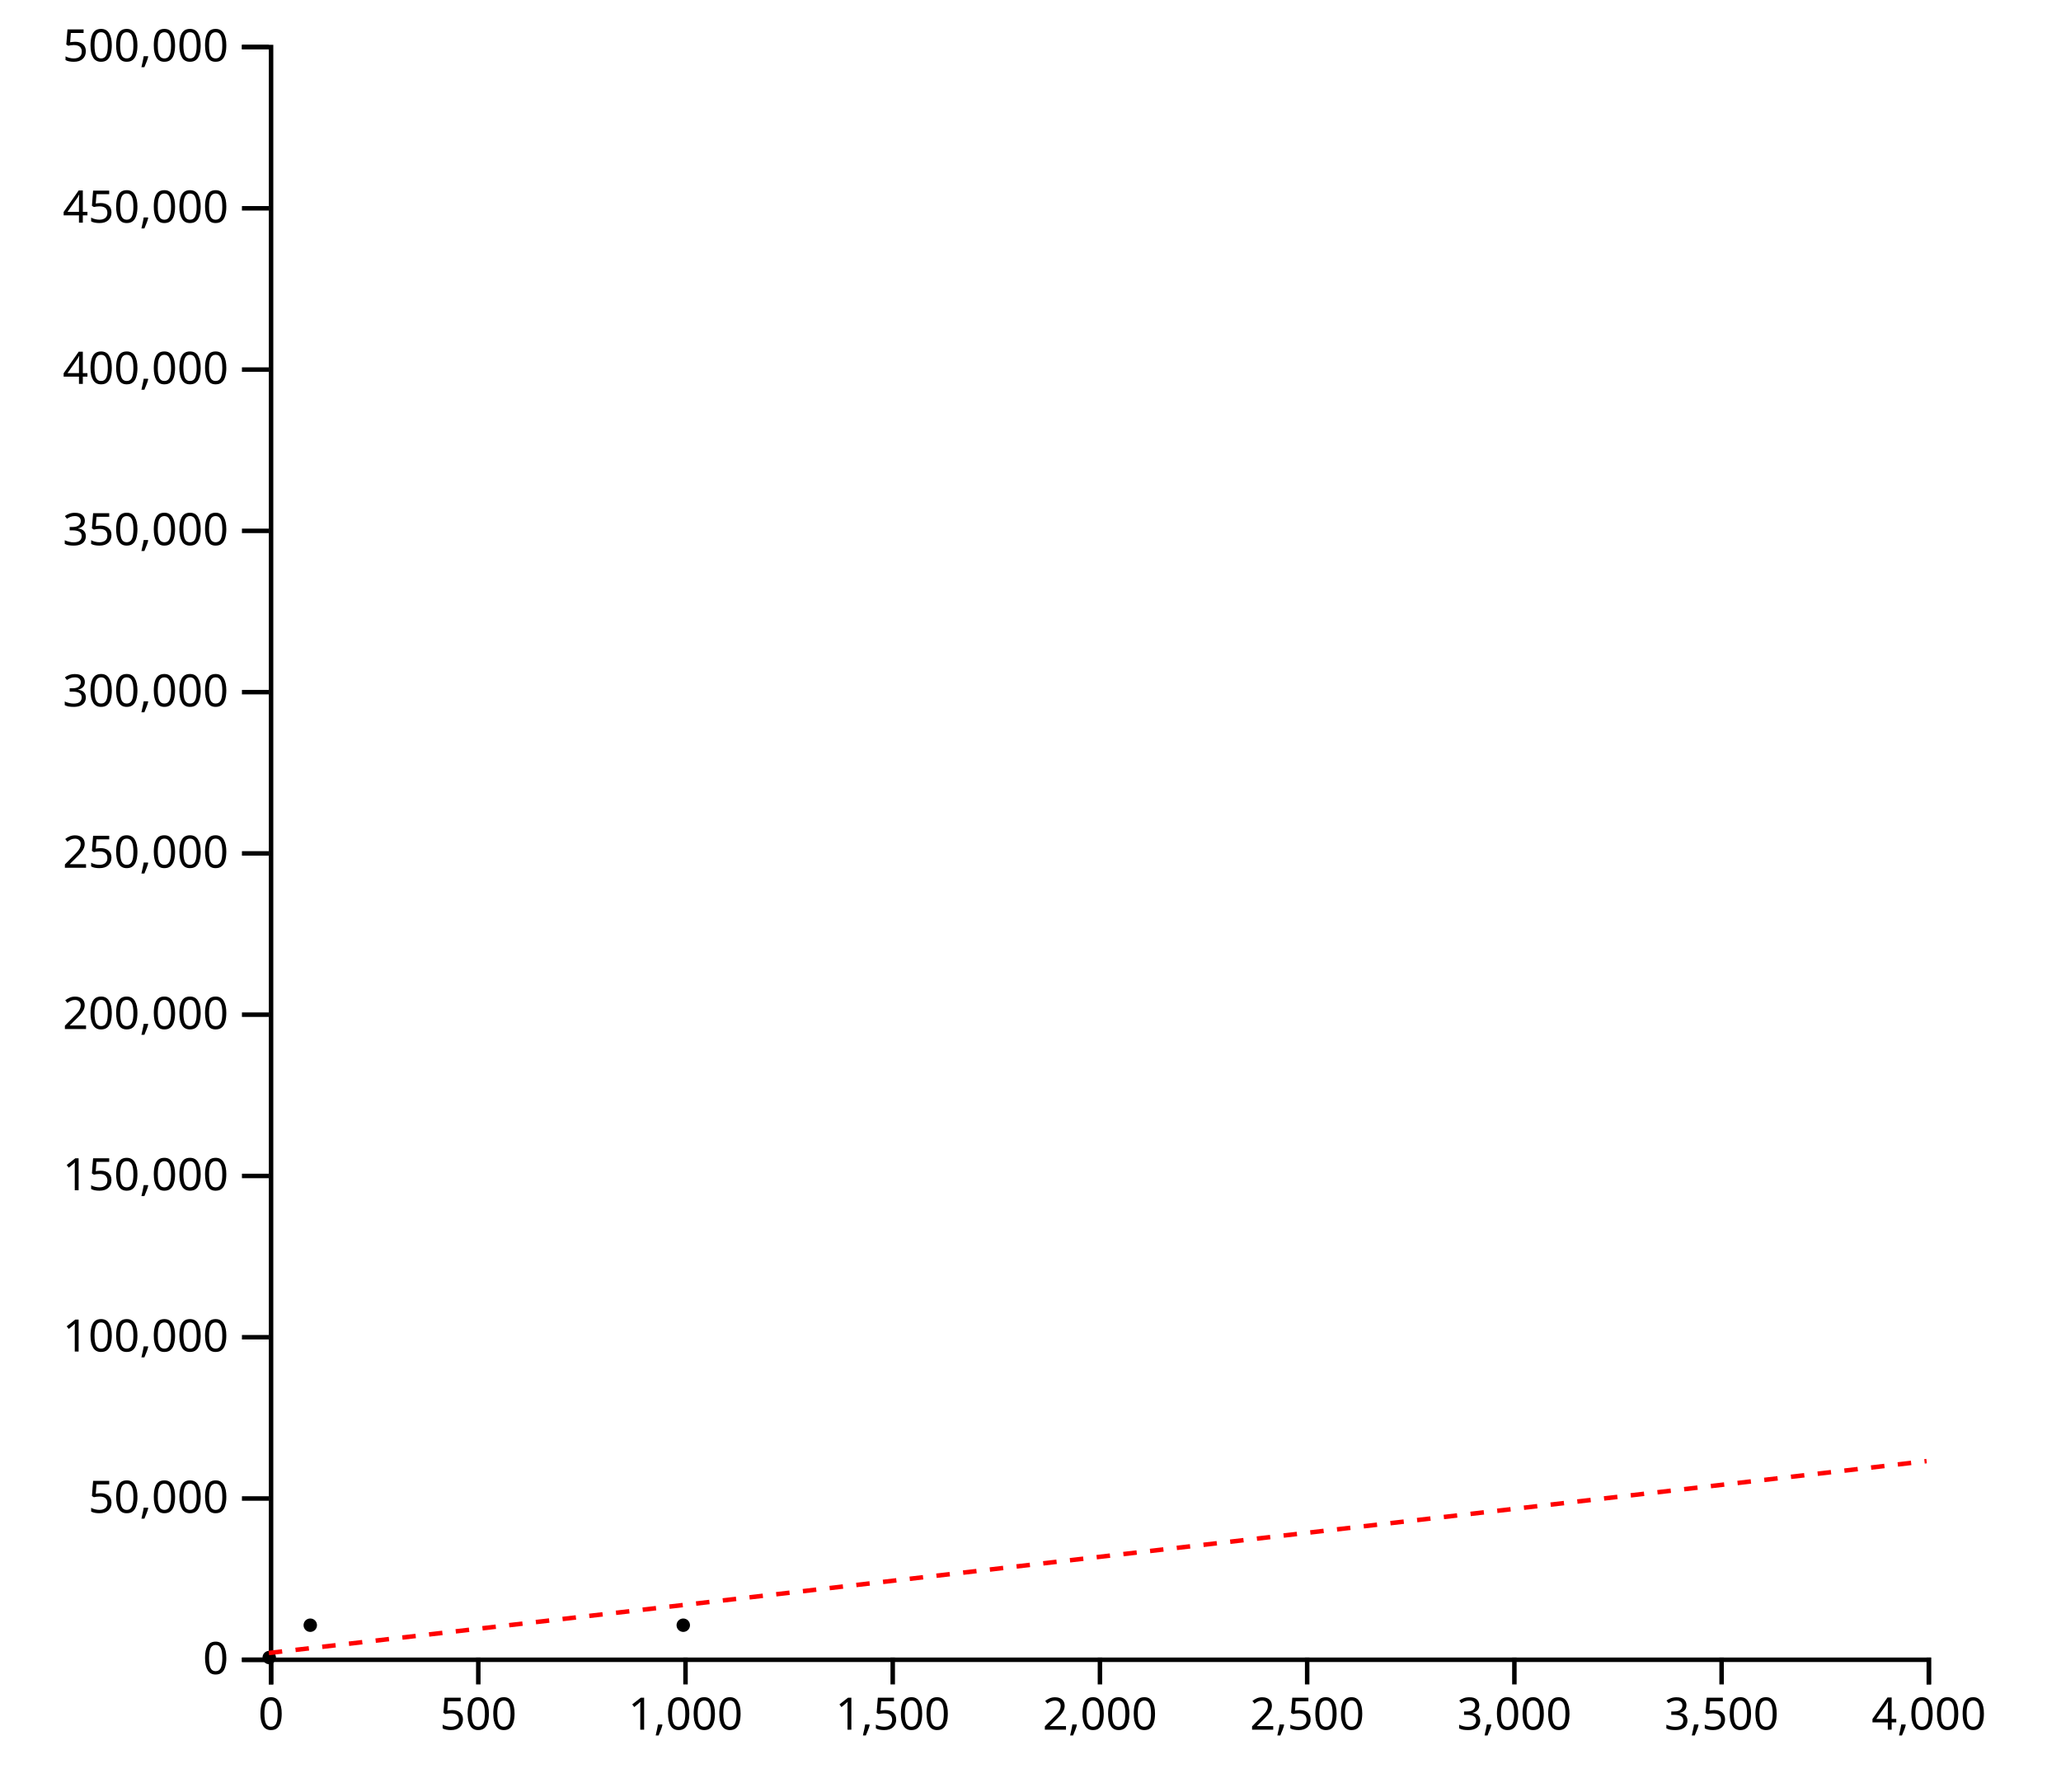
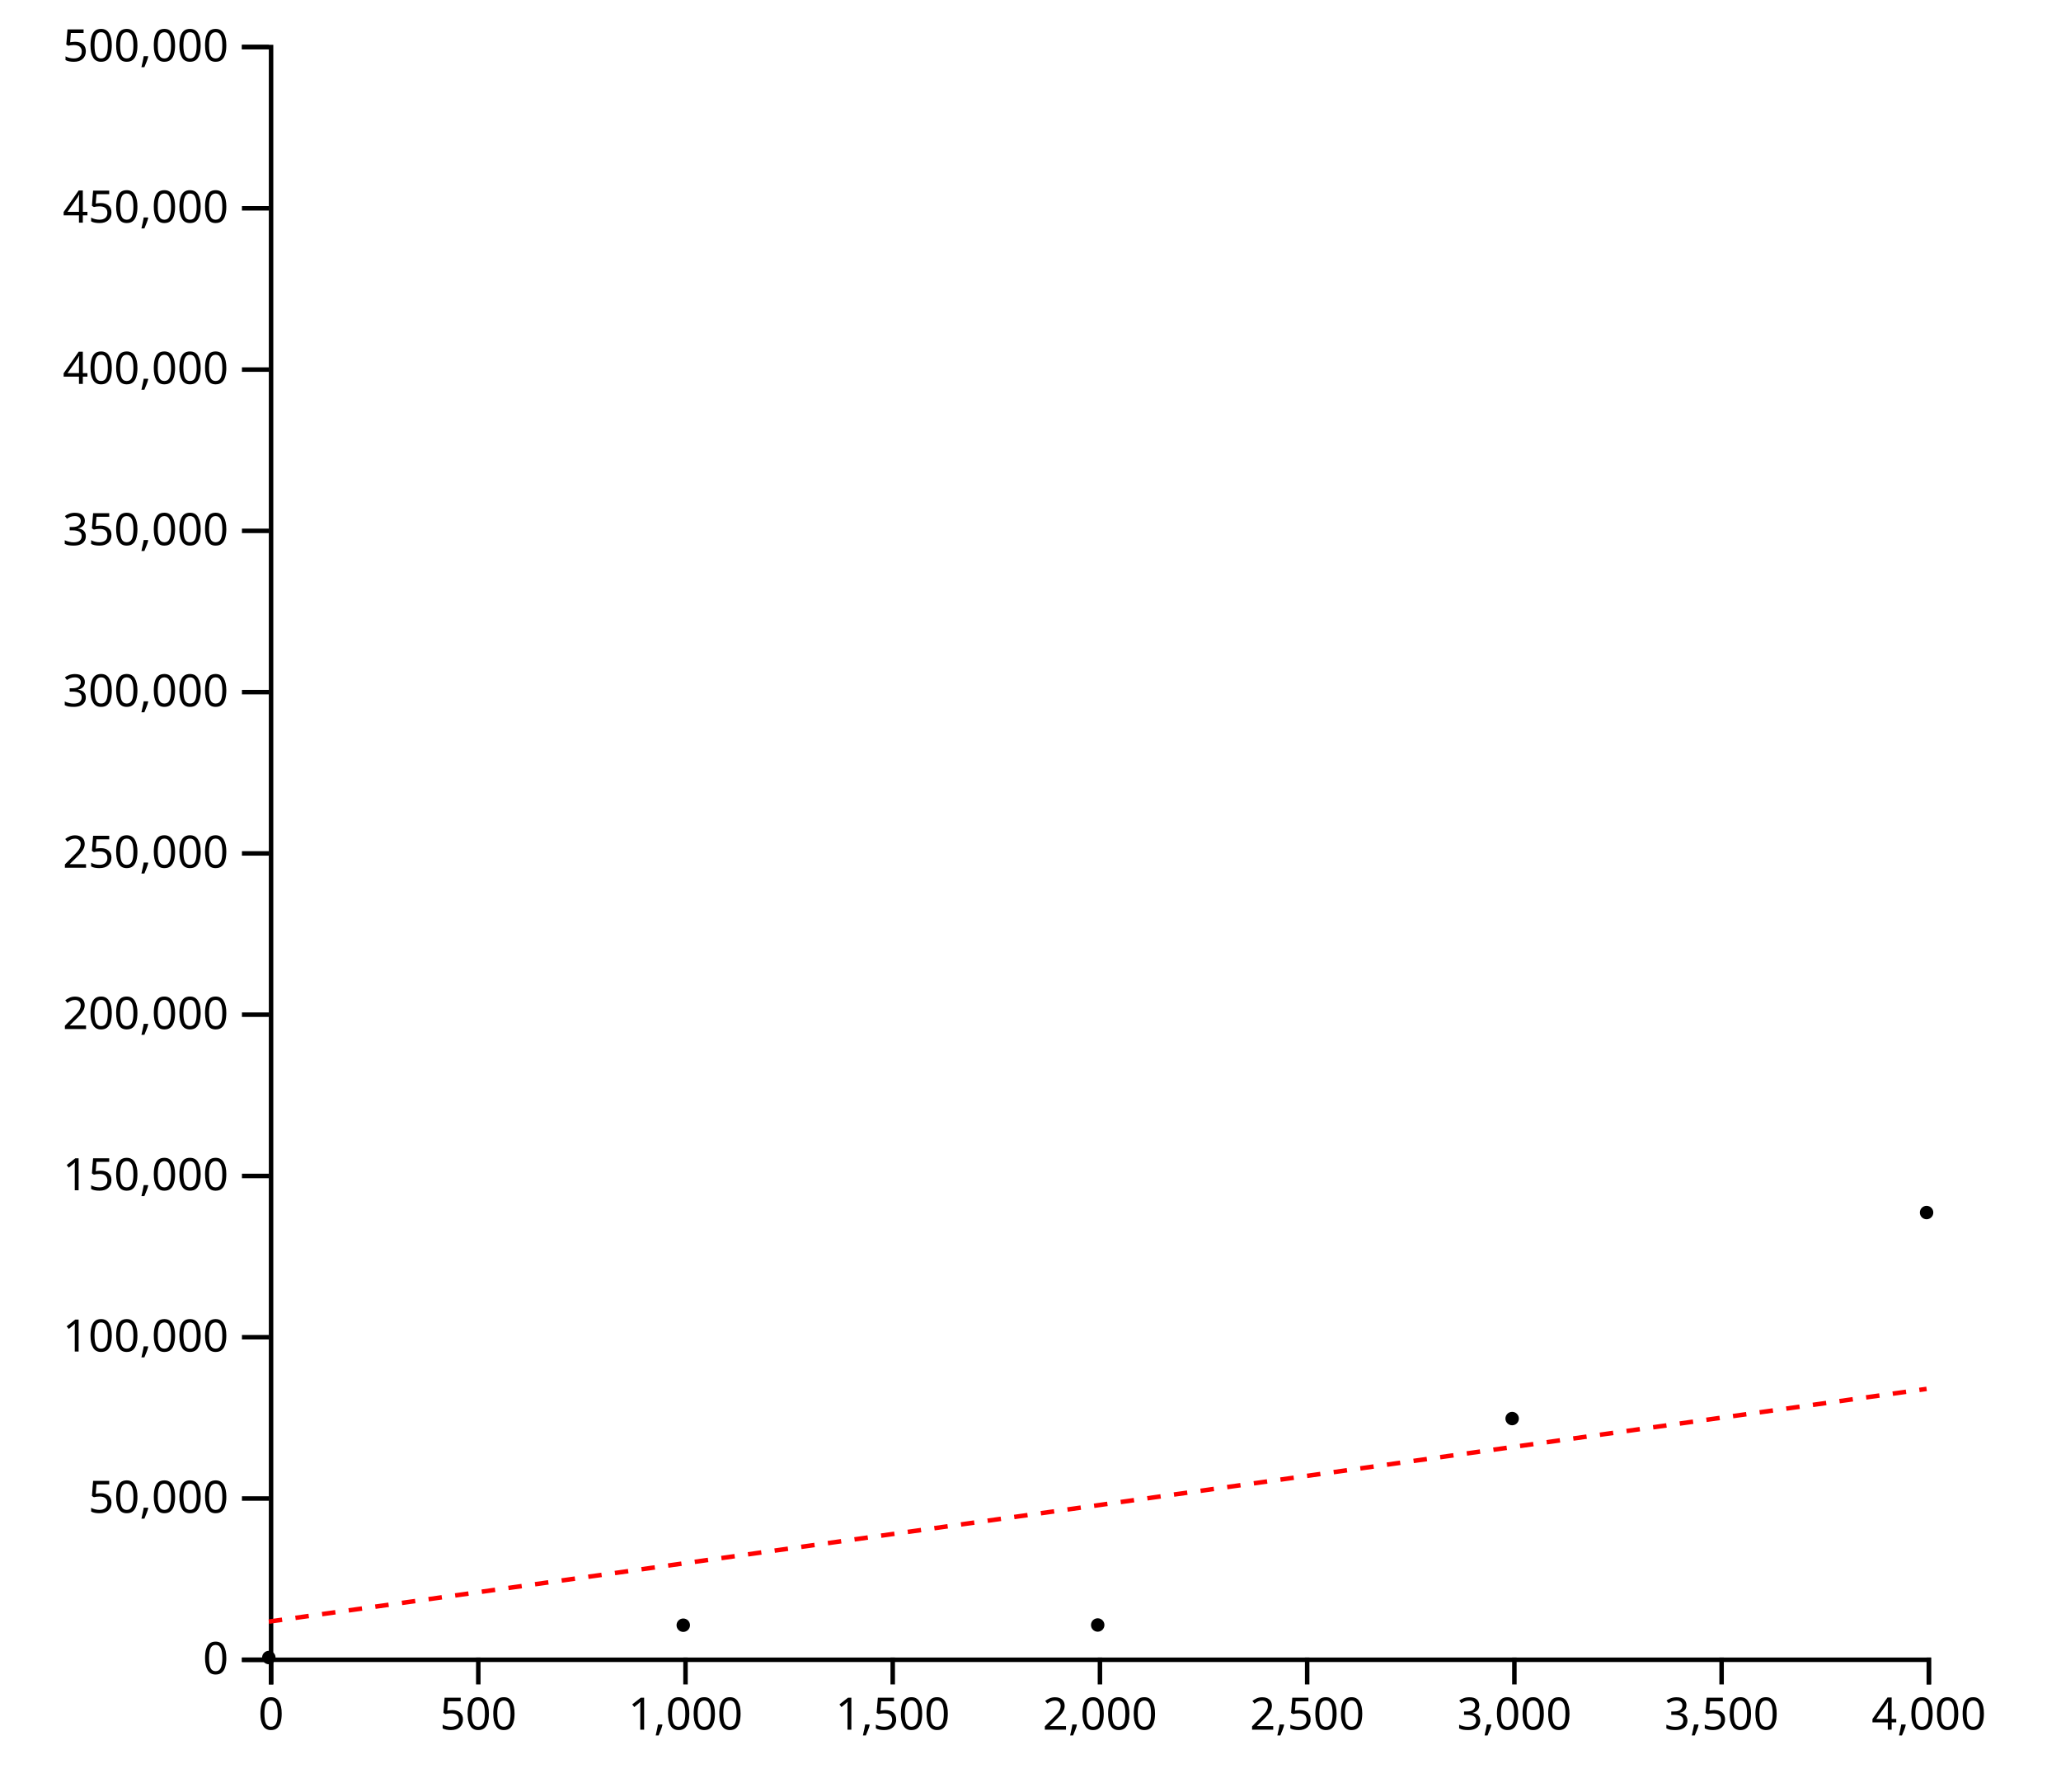
<svg xmlns="http://www.w3.org/2000/svg" width="460" height="400">
  <g transform="translate(60,10)">
    <g transform="translate(0,360)" fill="none" font-size="10" font-family="sans-serif" text-anchor="middle">
      <path class="domain" stroke="currentColor" d="M0.5,6V0.5H370.5V6" />
      <g class="tick" opacity="1" transform="translate(0.5,0)">
        <line stroke="currentColor" y2="6" />
        <text fill="currentColor" y="9" dy="0.71em">0</text>
      </g>
      <g class="tick" opacity="1" transform="translate(46.75,0)">
        <line stroke="currentColor" y2="6" />
        <text fill="currentColor" y="9" dy="0.71em">500</text>
      </g>
      <g class="tick" opacity="1" transform="translate(93,0)">
        <line stroke="currentColor" y2="6" />
        <text fill="currentColor" y="9" dy="0.71em">1,000</text>
      </g>
      <g class="tick" opacity="1" transform="translate(139.25,0)">
        <line stroke="currentColor" y2="6" />
        <text fill="currentColor" y="9" dy="0.71em">1,500</text>
      </g>
      <g class="tick" opacity="1" transform="translate(185.5,0)">
        <line stroke="currentColor" y2="6" />
        <text fill="currentColor" y="9" dy="0.71em">2,000</text>
      </g>
      <g class="tick" opacity="1" transform="translate(231.75,0)">
        <line stroke="currentColor" y2="6" />
        <text fill="currentColor" y="9" dy="0.71em">2,500</text>
      </g>
      <g class="tick" opacity="1" transform="translate(278,0)">
        <line stroke="currentColor" y2="6" />
        <text fill="currentColor" y="9" dy="0.71em">3,000</text>
      </g>
      <g class="tick" opacity="1" transform="translate(324.25,0)">
        <line stroke="currentColor" y2="6" />
        <text fill="currentColor" y="9" dy="0.71em">3,500</text>
      </g>
      <g class="tick" opacity="1" transform="translate(370.5,0)">
        <line stroke="currentColor" y2="6" />
        <text fill="currentColor" y="9" dy="0.71em">4,000</text>
      </g>
    </g>
    <g fill="none" font-size="10" font-family="sans-serif" text-anchor="end">
      <path class="domain" stroke="currentColor" d="M-6,360.5H0.5V0.5H-6" />
      <g class="tick" opacity="1" transform="translate(0,360.5)">
        <line stroke="currentColor" x2="-6" />
        <text fill="currentColor" x="-9" dy="0.32em">0</text>
      </g>
      <g class="tick" opacity="1" transform="translate(0,324.5)">
        <line stroke="currentColor" x2="-6" />
        <text fill="currentColor" x="-9" dy="0.32em">50,000</text>
      </g>
      <g class="tick" opacity="1" transform="translate(0,288.5)">
        <line stroke="currentColor" x2="-6" />
        <text fill="currentColor" x="-9" dy="0.32em">100,000</text>
      </g>
      <g class="tick" opacity="1" transform="translate(0,252.5)">
        <line stroke="currentColor" x2="-6" />
        <text fill="currentColor" x="-9" dy="0.32em">150,000</text>
      </g>
      <g class="tick" opacity="1" transform="translate(0,216.5)">
        <line stroke="currentColor" x2="-6" />
        <text fill="currentColor" x="-9" dy="0.32em">200,000</text>
      </g>
      <g class="tick" opacity="1" transform="translate(0,180.5)">
        <line stroke="currentColor" x2="-6" />
        <text fill="currentColor" x="-9" dy="0.32em">250,000</text>
      </g>
      <g class="tick" opacity="1" transform="translate(0,144.5)">
        <line stroke="currentColor" x2="-6" />
        <text fill="currentColor" x="-9" dy="0.32em">300,000</text>
      </g>
      <g class="tick" opacity="1" transform="translate(0,108.5)">
        <line stroke="currentColor" x2="-6" />
        <text fill="currentColor" x="-9" dy="0.32em">350,000</text>
      </g>
      <g class="tick" opacity="1" transform="translate(0,72.5)">
        <line stroke="currentColor" x2="-6" />
        <text fill="currentColor" x="-9" dy="0.32em">400,000</text>
      </g>
      <g class="tick" opacity="1" transform="translate(0,36.5)">
        <line stroke="currentColor" x2="-6" />
        <text fill="currentColor" x="-9" dy="0.32em">450,000</text>
      </g>
      <g class="tick" opacity="1" transform="translate(0,0.5)">
        <line stroke="currentColor" x2="-6" />
        <text fill="currentColor" x="-9" dy="0.32em">500,000</text>
      </g>
    </g>
    <g>
-       <circle cx="0.092" cy="360" r="1.5" style="fill: currentColor;" />
-       <circle cx="9.25" cy="352.783" r="1.5" style="fill: currentColor;" />
+       <circle cx="0" cy="360" r="1.5" style="fill: currentColor;" />
      <circle cx="92.5" cy="352.783" r="1.5" style="fill: currentColor;" />
-       <circle cx="925" cy="251.51" r="1.5" style="fill: currentColor;" />
+       <circle cx="185" cy="352.737" r="1.5" style="fill: currentColor;" />
+       <circle cx="277.5" cy="306.657" r="1.5" style="fill: currentColor;" />
+       <circle cx="370" cy="260.669" r="1.5" style="fill: currentColor;" />
+       <circle cx="462.5" cy="260.594" r="1.5" style="fill: currentColor;" />
+       <circle cx="555" cy="260.669" r="1.5" style="fill: currentColor;" />
+       <circle cx="647.5" cy="260.669" r="1.5" style="fill: currentColor;" />
+       <circle cx="740" cy="260.352" r="1.5" style="fill: currentColor;" />
+       <circle cx="832.5" cy="260.306" r="1.5" style="fill: currentColor;" />
    </g>
-     <path d="M0,358.985L370,316.155" class="reg" style="stroke-dasharray: 3, 3;" stroke="red" stroke-width="1" />
+     <path d="M0,351.979L370,300.036" class="reg" style="stroke-dasharray: 3, 3;" stroke="red" stroke-width="1" />
  </g>
</svg>
